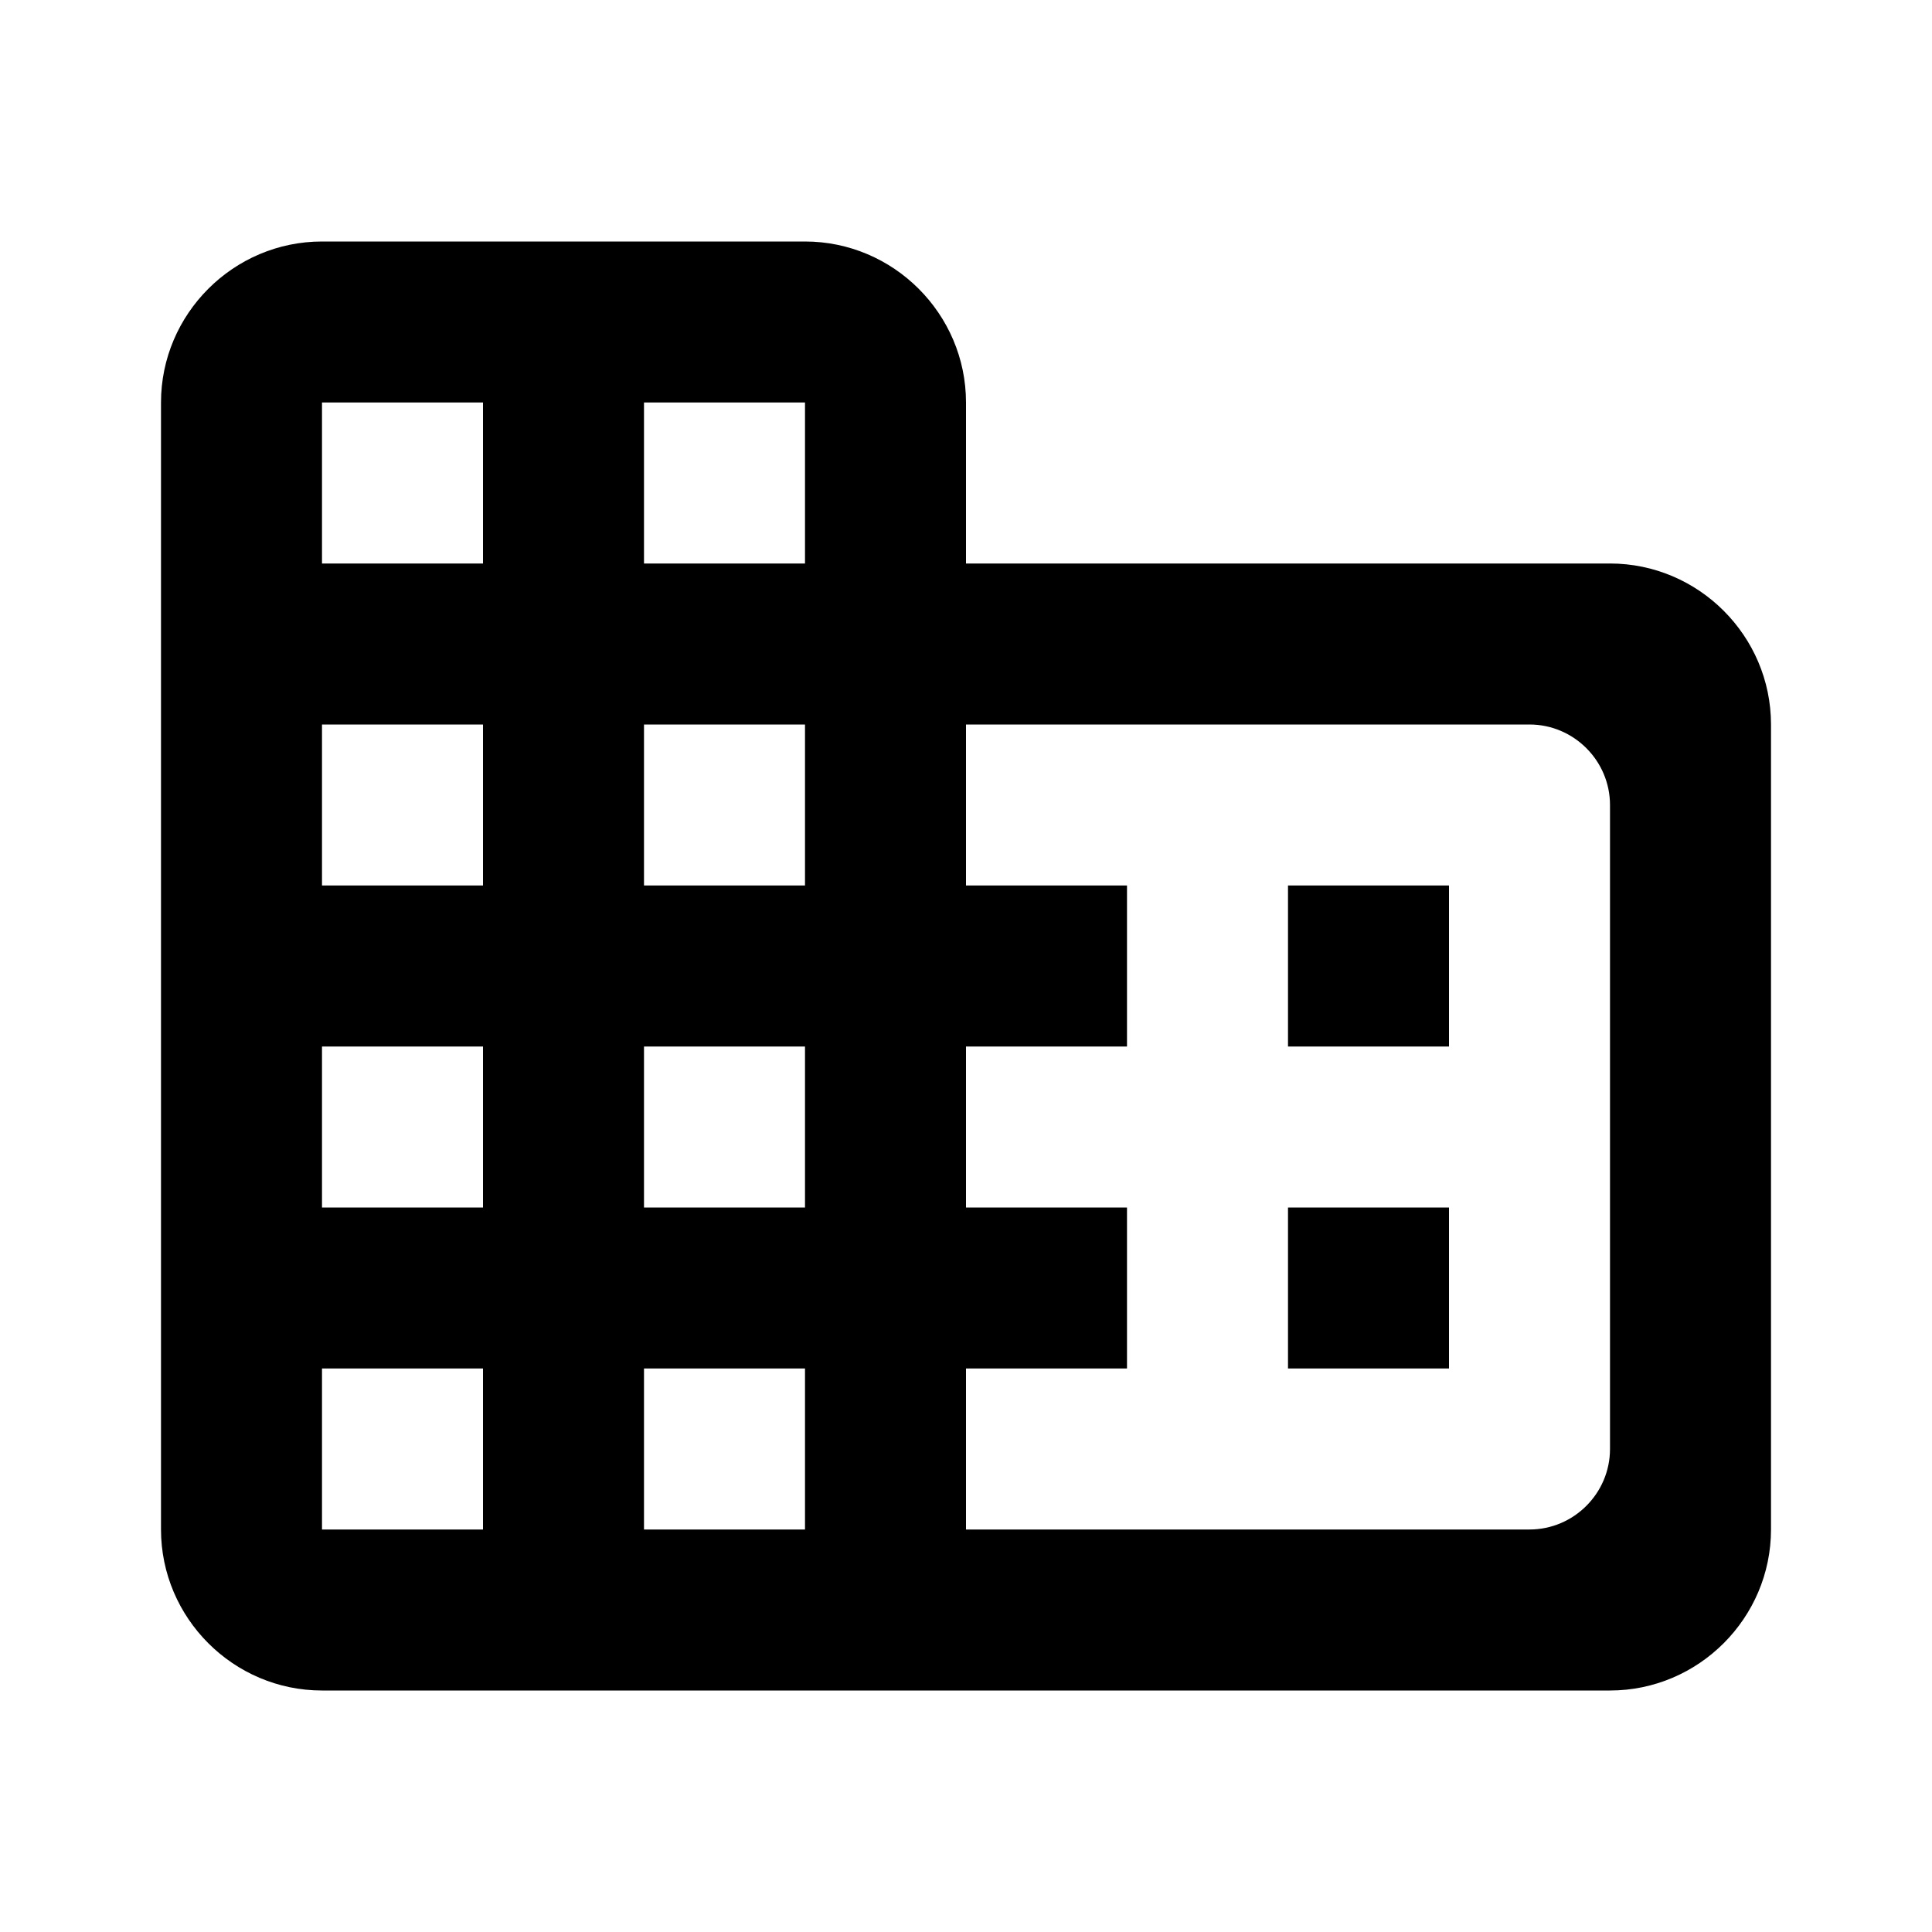
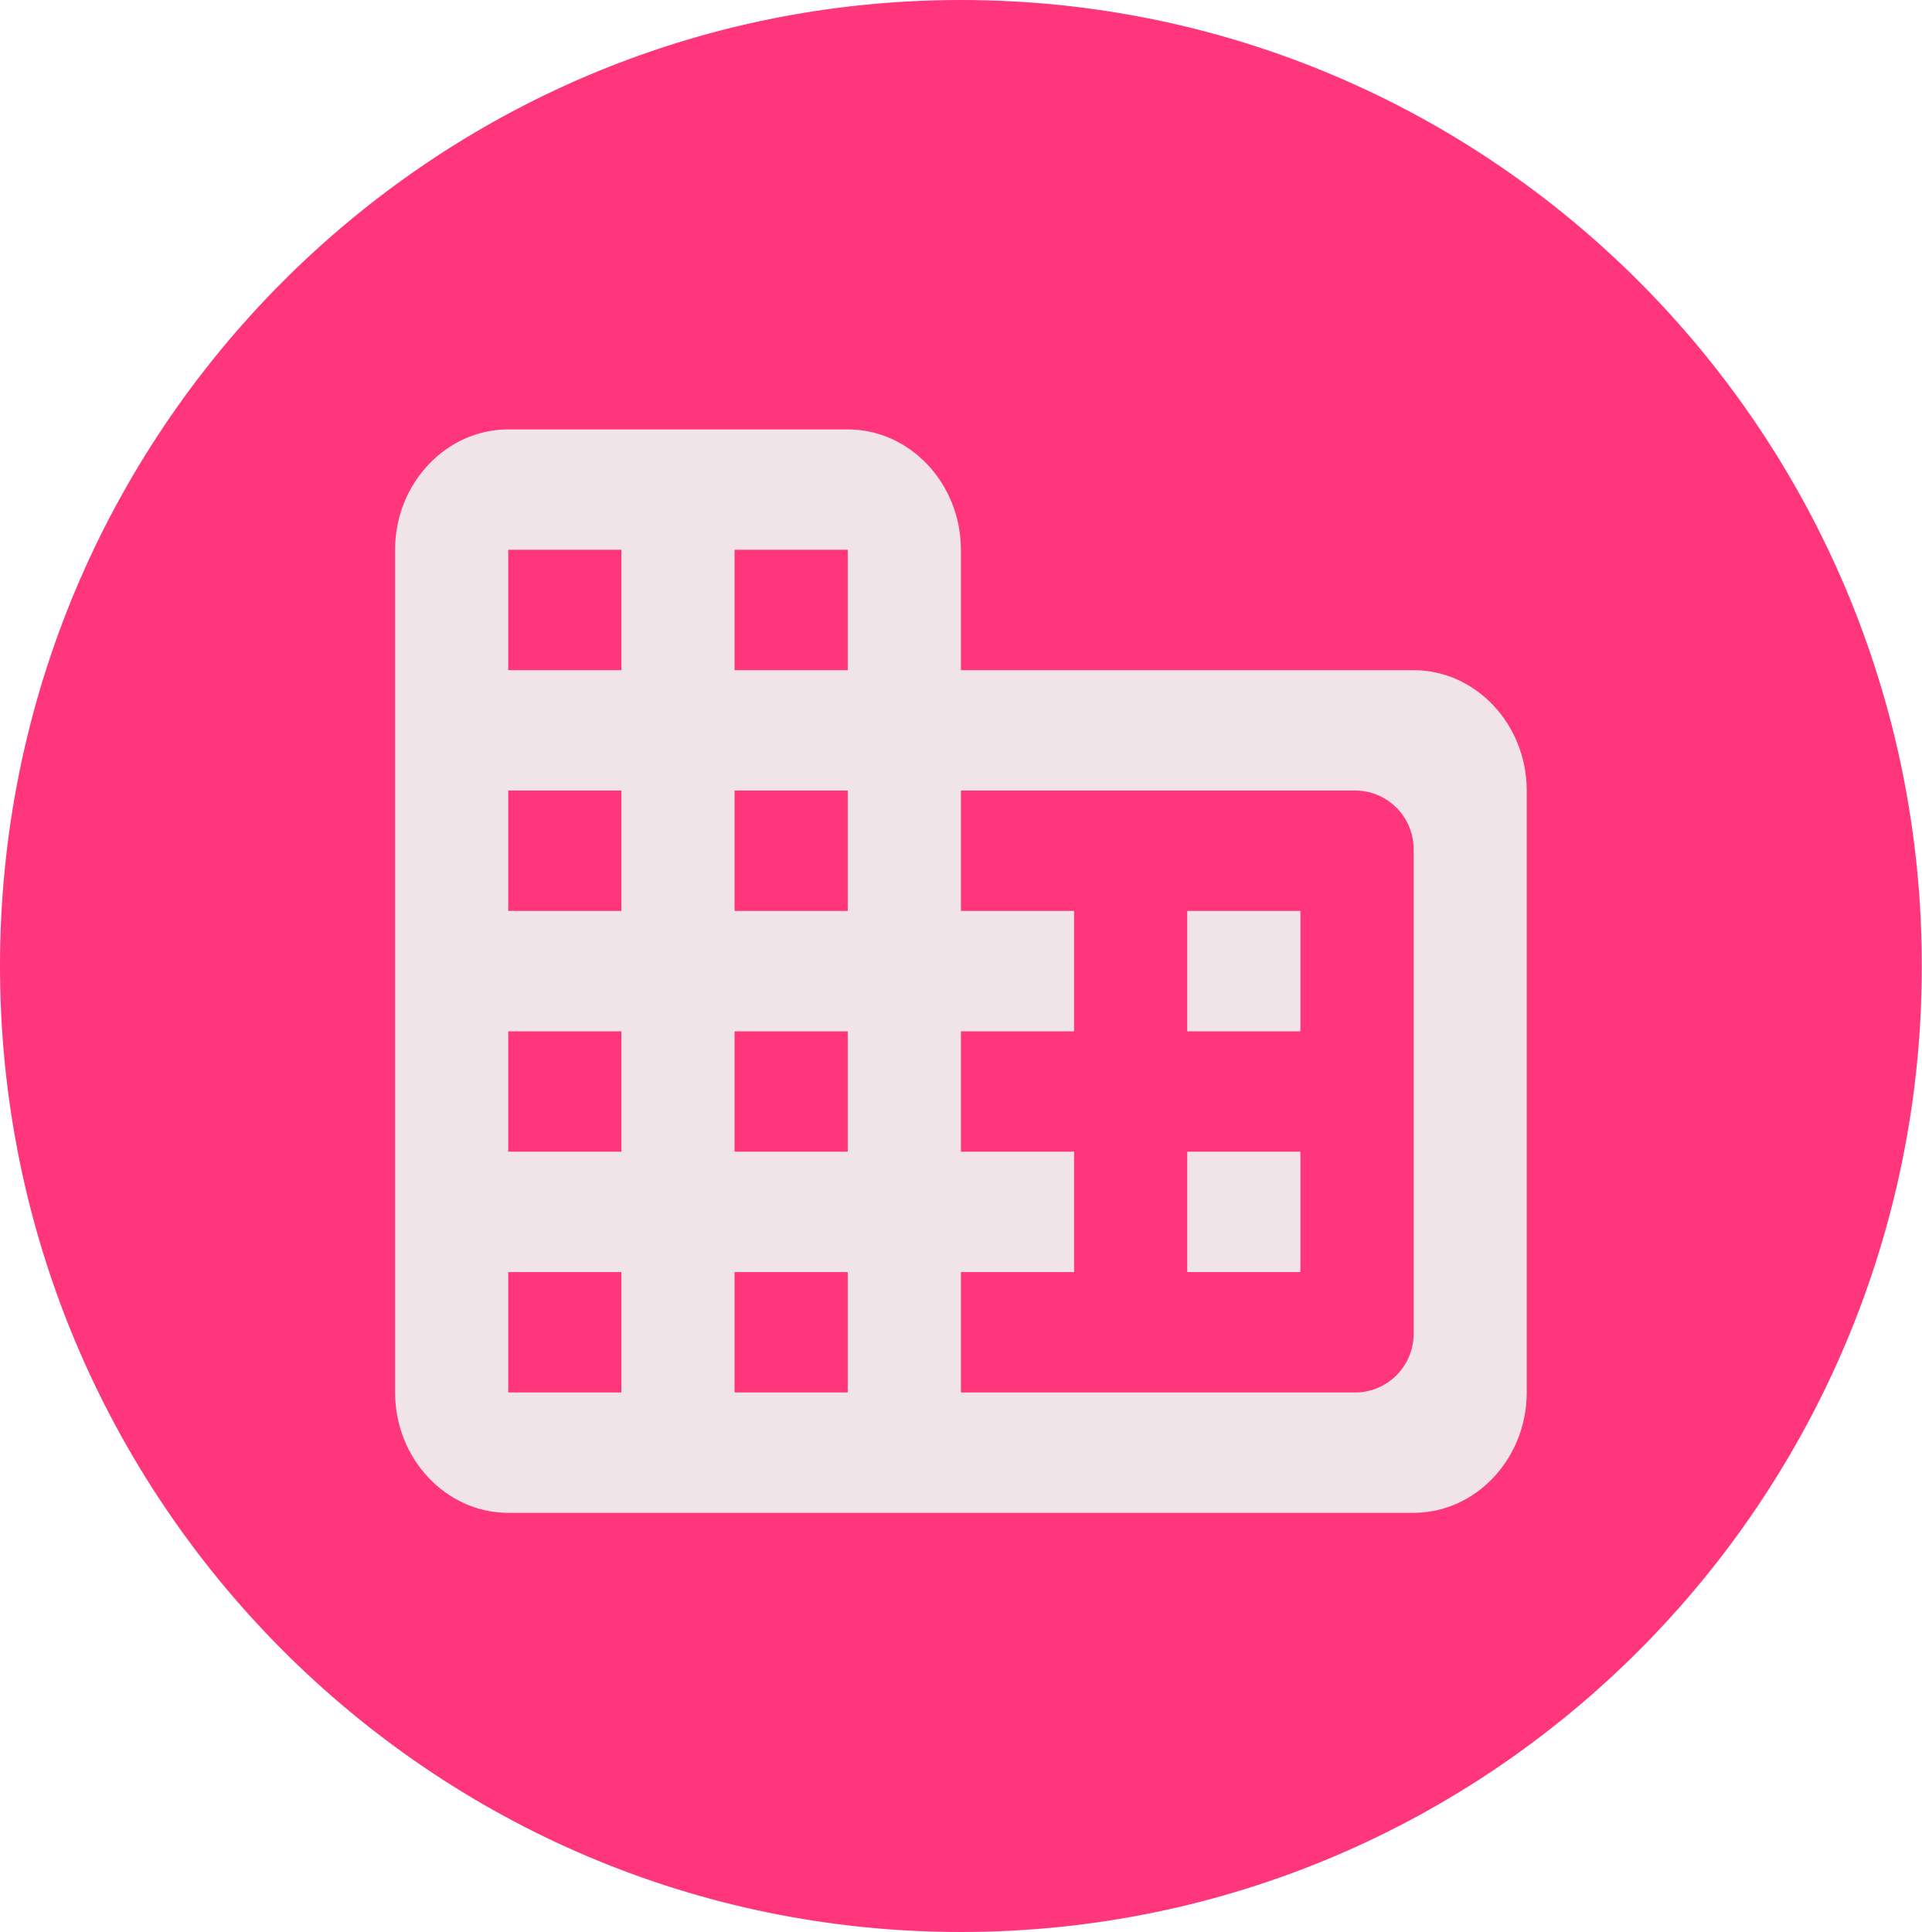
- <svg xmlns="http://www.w3.org/2000/svg" height="24" viewBox="0 0 24 24" width="24">
-   <path d="M0 0h24v24H0V0z" fill="none" />
-   <path d="M12 7V5c0-1.1-.9-2-2-2H4c-1.1 0-2 .9-2 2v14c0 1.1.9 2 2 2h16c1.1 0 2-.9 2-2V9c0-1.1-.9-2-2-2h-8zM6 19H4v-2h2v2zm0-4H4v-2h2v2zm0-4H4V9h2v2zm0-4H4V5h2v2zm4 12H8v-2h2v2zm0-4H8v-2h2v2zm0-4H8V9h2v2zm0-4H8V5h2v2zm9 12h-7v-2h2v-2h-2v-2h2v-2h-2V9h7c.55 0 1 .45 1 1v8c0 .55-.45 1-1 1zm-1-8h-2v2h2v-2zm0 4h-2v2h2v-2z" />
+ <svg xmlns="http://www.w3.org/2000/svg" width="188" height="189" viewBox="0 0 188 189">
+   <g id="Group_10" data-name="Group 10" transform="translate(-942.793 -1600.377)">
+     <ellipse id="Ellipse_51" data-name="Ellipse 51" cx="94" cy="94.5" rx="94" ry="94.5" transform="translate(942.793 1600.377)" fill="#ff367c" />
+     <g id="icon-address" transform="translate(979.442 1639.384)">
+       <path id="Path_164" data-name="Path 164" d="M0,0H114.7V111.987H0Z" fill="none" />
+       <path id="Path_165" data-name="Path 165" d="M57.351,26.553V14.776C57.351,8.3,52.369,3,46.281,3H13.07C6.982,3,2,8.3,2,14.776V97.211c0,6.477,4.982,11.776,11.07,11.776h88.561c6.089,0,11.07-5.3,11.07-11.776V38.329c0-6.477-4.982-11.776-11.07-11.776ZM24.14,97.211H13.07V85.434H24.14Zm0-23.553H13.07V61.882H24.14Zm0-23.553H13.07V38.329H24.14Zm0-23.553H13.07V14.776H24.14Zm22.14,70.658H35.21V85.434h11.07Zm0-23.553H35.21V61.882h11.07Zm0-23.553H35.21V38.329h11.07Zm0-23.553H35.21V14.776h11.07ZM96.1,97.211H57.351V85.434h11.07V73.658H57.351V61.882h11.07V50.105H57.351V38.329H96.1a5.737,5.737,0,0,1,5.535,5.888V91.322A5.737,5.737,0,0,1,96.1,97.211ZM90.561,50.105H79.491V61.882h11.07Zm0,23.553H79.491V85.434h11.07Z" transform="translate(0 0)" fill="#f1e4e8" />
+     </g>
+   </g>
</svg>
